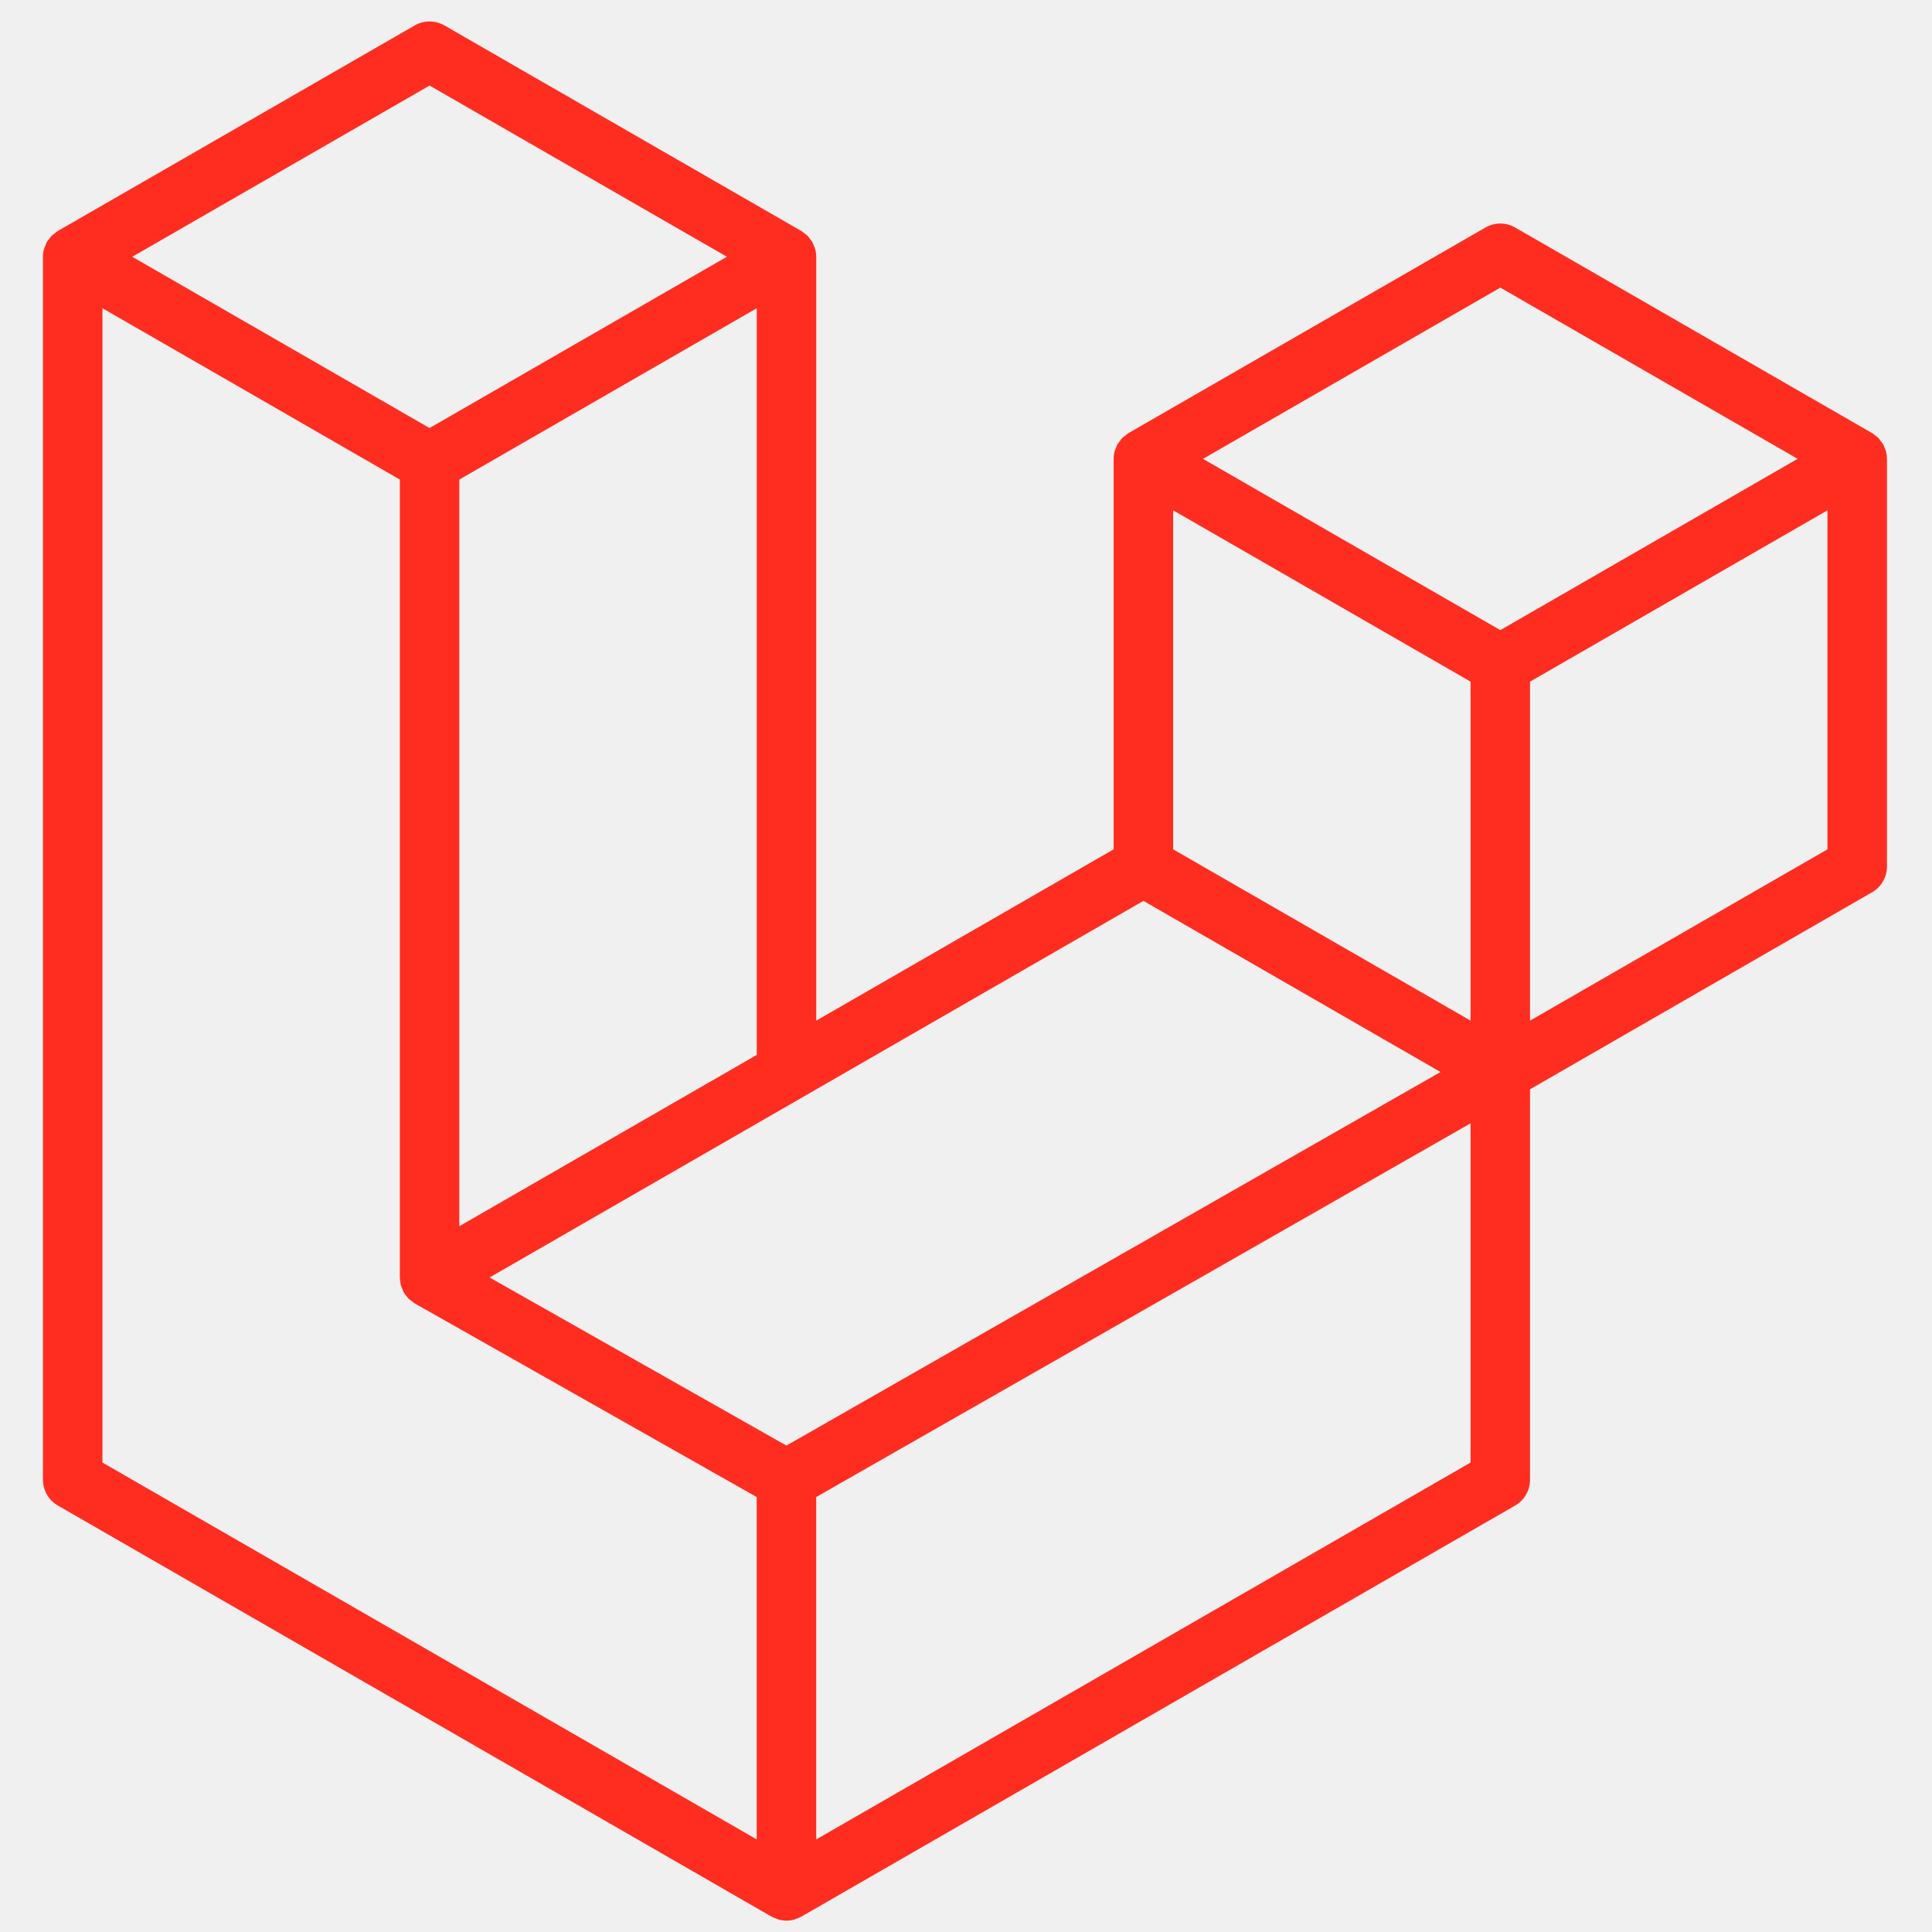
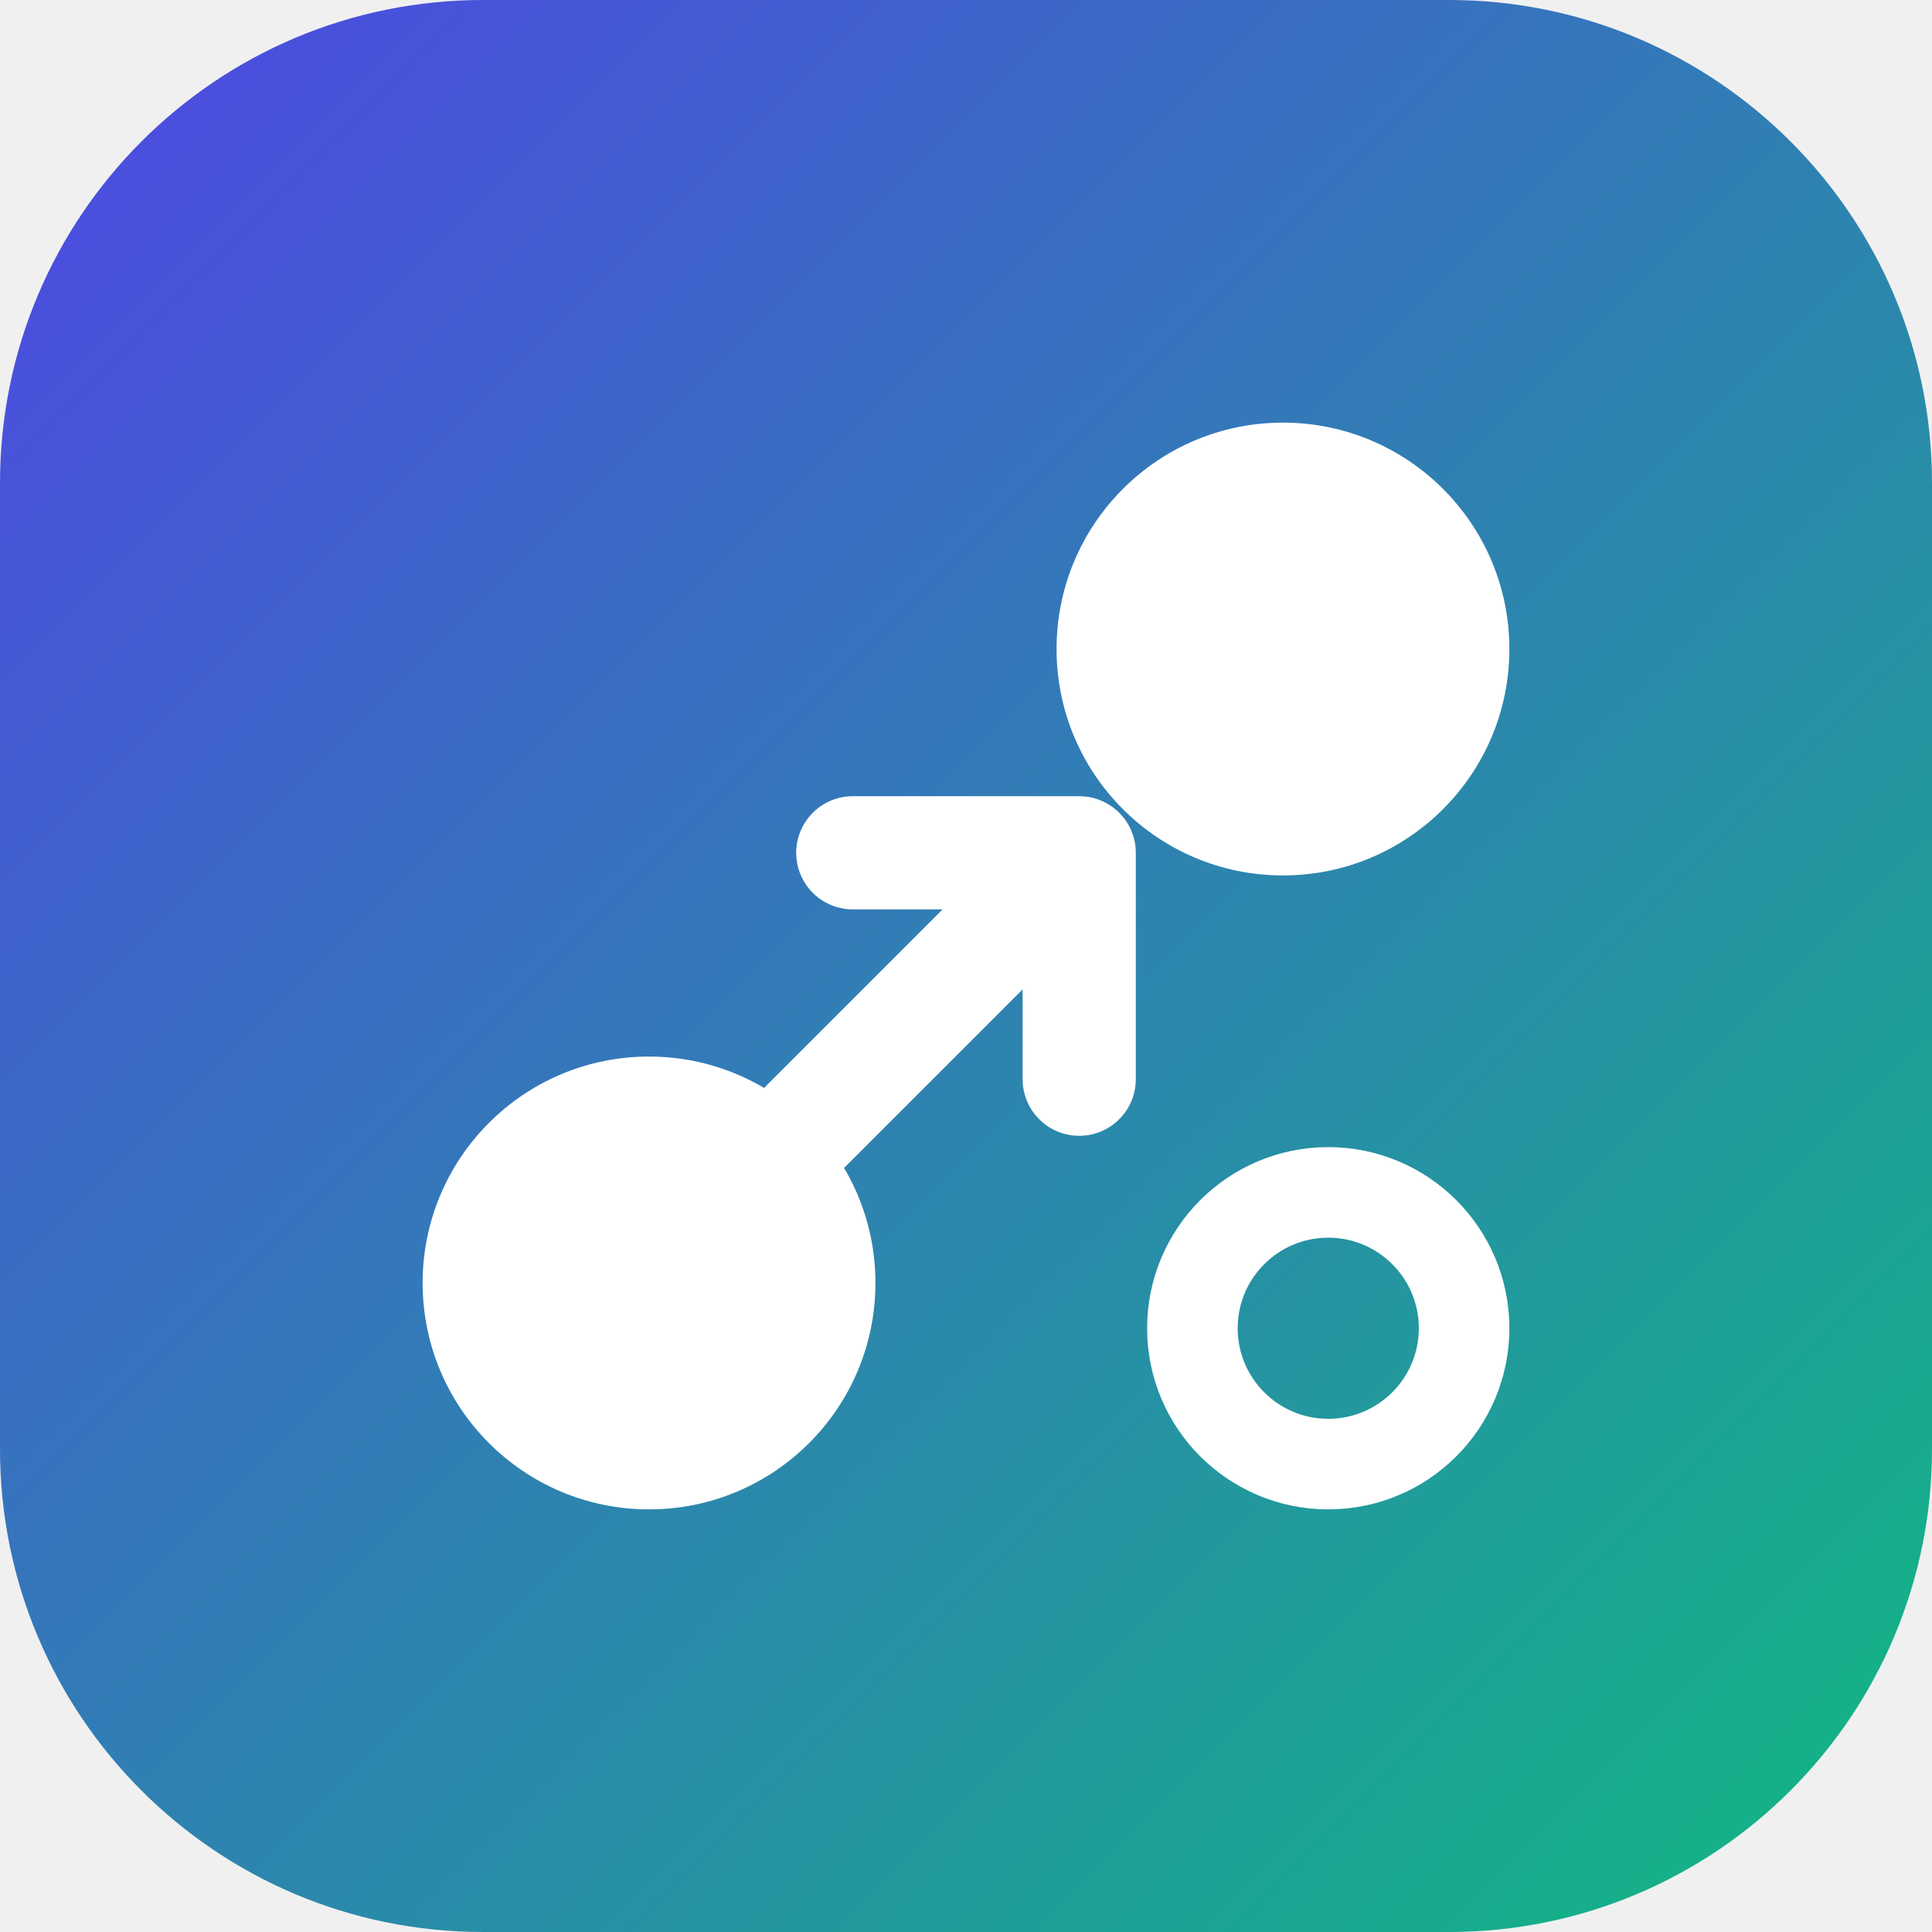
- <svg xmlns="http://www.w3.org/2000/svg" width="166" height="166" viewBox="0 0 166 166" fill="none">
-   <path fill-rule="evenodd" clip-rule="evenodd" d="M162.041 38.759C162.099 38.977 162.129 39.201 162.13 39.426V74.452C162.13 74.902 162.011 75.344 161.786 75.733C161.561 76.122 161.237 76.444 160.847 76.668L131.462 93.594V127.141C131.462 128.054 130.977 128.897 130.186 129.357L68.847 164.683C68.707 164.763 68.554 164.814 68.401 164.868C68.343 164.887 68.289 164.922 68.228 164.938C67.8 165.051 67.349 165.051 66.92 164.938C66.85 164.919 66.786 164.881 66.719 164.855C66.579 164.804 66.432 164.76 66.298 164.683L4.972 129.357C4.583 129.133 4.259 128.81 4.034 128.421C3.808 128.032 3.69 127.591 3.689 127.141L3.689 22.063C3.689 21.834 3.721 21.61 3.779 21.393C3.798 21.32 3.843 21.253 3.868 21.179C3.916 21.045 3.961 20.908 4.031 20.783C4.079 20.7 4.149 20.633 4.206 20.557C4.28 20.454 4.347 20.349 4.433 20.26C4.506 20.186 4.602 20.132 4.685 20.068C4.778 19.992 4.861 19.909 4.966 19.848L35.633 2.185C36.022 1.961 36.462 1.844 36.91 1.844C37.358 1.844 37.798 1.961 38.186 2.185L68.851 19.848H68.857C68.959 19.912 69.045 19.992 69.138 20.065C69.221 20.129 69.313 20.186 69.387 20.257C69.476 20.349 69.54 20.454 69.616 20.557C69.671 20.633 69.744 20.7 69.789 20.783C69.862 20.911 69.904 21.045 69.955 21.179C69.98 21.253 70.025 21.32 70.044 21.396C70.103 21.614 70.133 21.838 70.133 22.063V87.694L95.686 72.974V39.423C95.686 39.2 95.718 38.973 95.775 38.759C95.798 38.683 95.839 38.615 95.865 38.542C95.916 38.408 95.96 38.271 96.031 38.146C96.079 38.063 96.149 37.996 96.203 37.92C96.279 37.818 96.343 37.712 96.433 37.623C96.506 37.549 96.599 37.495 96.681 37.431C96.777 37.355 96.86 37.272 96.962 37.211L127.633 19.548C128.021 19.324 128.461 19.206 128.91 19.206C129.358 19.206 129.798 19.324 130.186 19.548L160.85 37.211C160.959 37.275 161.042 37.355 161.137 37.428C161.217 37.492 161.31 37.549 161.383 37.62C161.473 37.712 161.536 37.818 161.613 37.92C161.67 37.996 161.741 38.063 161.785 38.146C161.859 38.271 161.9 38.408 161.951 38.542C161.98 38.615 162.021 38.683 162.041 38.759ZM157.018 72.974V43.848L146.287 50.028L131.462 58.568V87.694L157.021 72.974H157.018ZM126.354 125.663V96.518L111.771 104.85L70.13 128.626V158.046L126.354 125.663ZM8.801 26.485V125.663L65.018 158.043V128.629L35.649 112L35.64 111.994L35.627 111.988C35.528 111.93 35.445 111.847 35.353 111.777C35.273 111.713 35.18 111.662 35.11 111.592L35.104 111.582C35.021 111.502 34.963 111.403 34.893 111.314C34.829 111.228 34.753 111.154 34.702 111.065L34.699 111.055C34.641 110.96 34.606 110.845 34.565 110.736C34.523 110.64 34.469 110.551 34.443 110.449C34.411 110.328 34.405 110.197 34.392 110.072C34.379 109.976 34.354 109.881 34.354 109.785V109.778V41.205L19.532 32.662L8.801 26.485ZM36.913 7.35L11.364 22.063L36.907 36.777L62.453 22.06L36.907 7.35H36.913ZM50.2 99.174L65.022 90.637V26.485L54.291 32.665L39.466 41.205V105.357L50.2 99.174ZM128.91 24.713L103.363 39.426L128.91 54.14L154.453 39.423L128.91 24.713ZM126.354 58.568L111.529 50.028L100.798 43.848V72.974L115.619 81.511L126.354 87.694V58.568ZM67.571 124.205L105.042 102.803L123.772 92.109L98.245 77.405L68.854 94.334L42.066 109.762L67.571 124.205Z" fill="#FF2D20" />
+ <svg xmlns="http://www.w3.org/2000/svg" width="32" height="32" viewBox="0 0 32 32">
+   <defs>
+     <linearGradient id="bg" x1="0" y1="0" x2="32" y2="32" gradientUnits="userSpaceOnUse">
+       <stop stop-color="#4F46E5" />
+       <stop offset="1" stop-color="#10B981" />
+     </linearGradient>
+   </defs>
+   <rect width="32" height="32" rx="8" fill="url(#bg)" />
+   <g transform="translate(4 4) scale(0.75)" fill="#FFFFFF">
+     <circle cx="9" cy="23" r="5" />
+     <circle cx="23" cy="9" r="5" />
+     <circle cx="24" cy="24" r="3" fill="none" stroke="#FFFFFF" stroke-width="2" />
+     <path d="M12.5 19.5 18.5 13.5M13.5 13.5h5v5" fill="none" stroke="#FFFFFF" stroke-width="2.5" stroke-linecap="round" stroke-linejoin="round" />
+   </g>
</svg>
